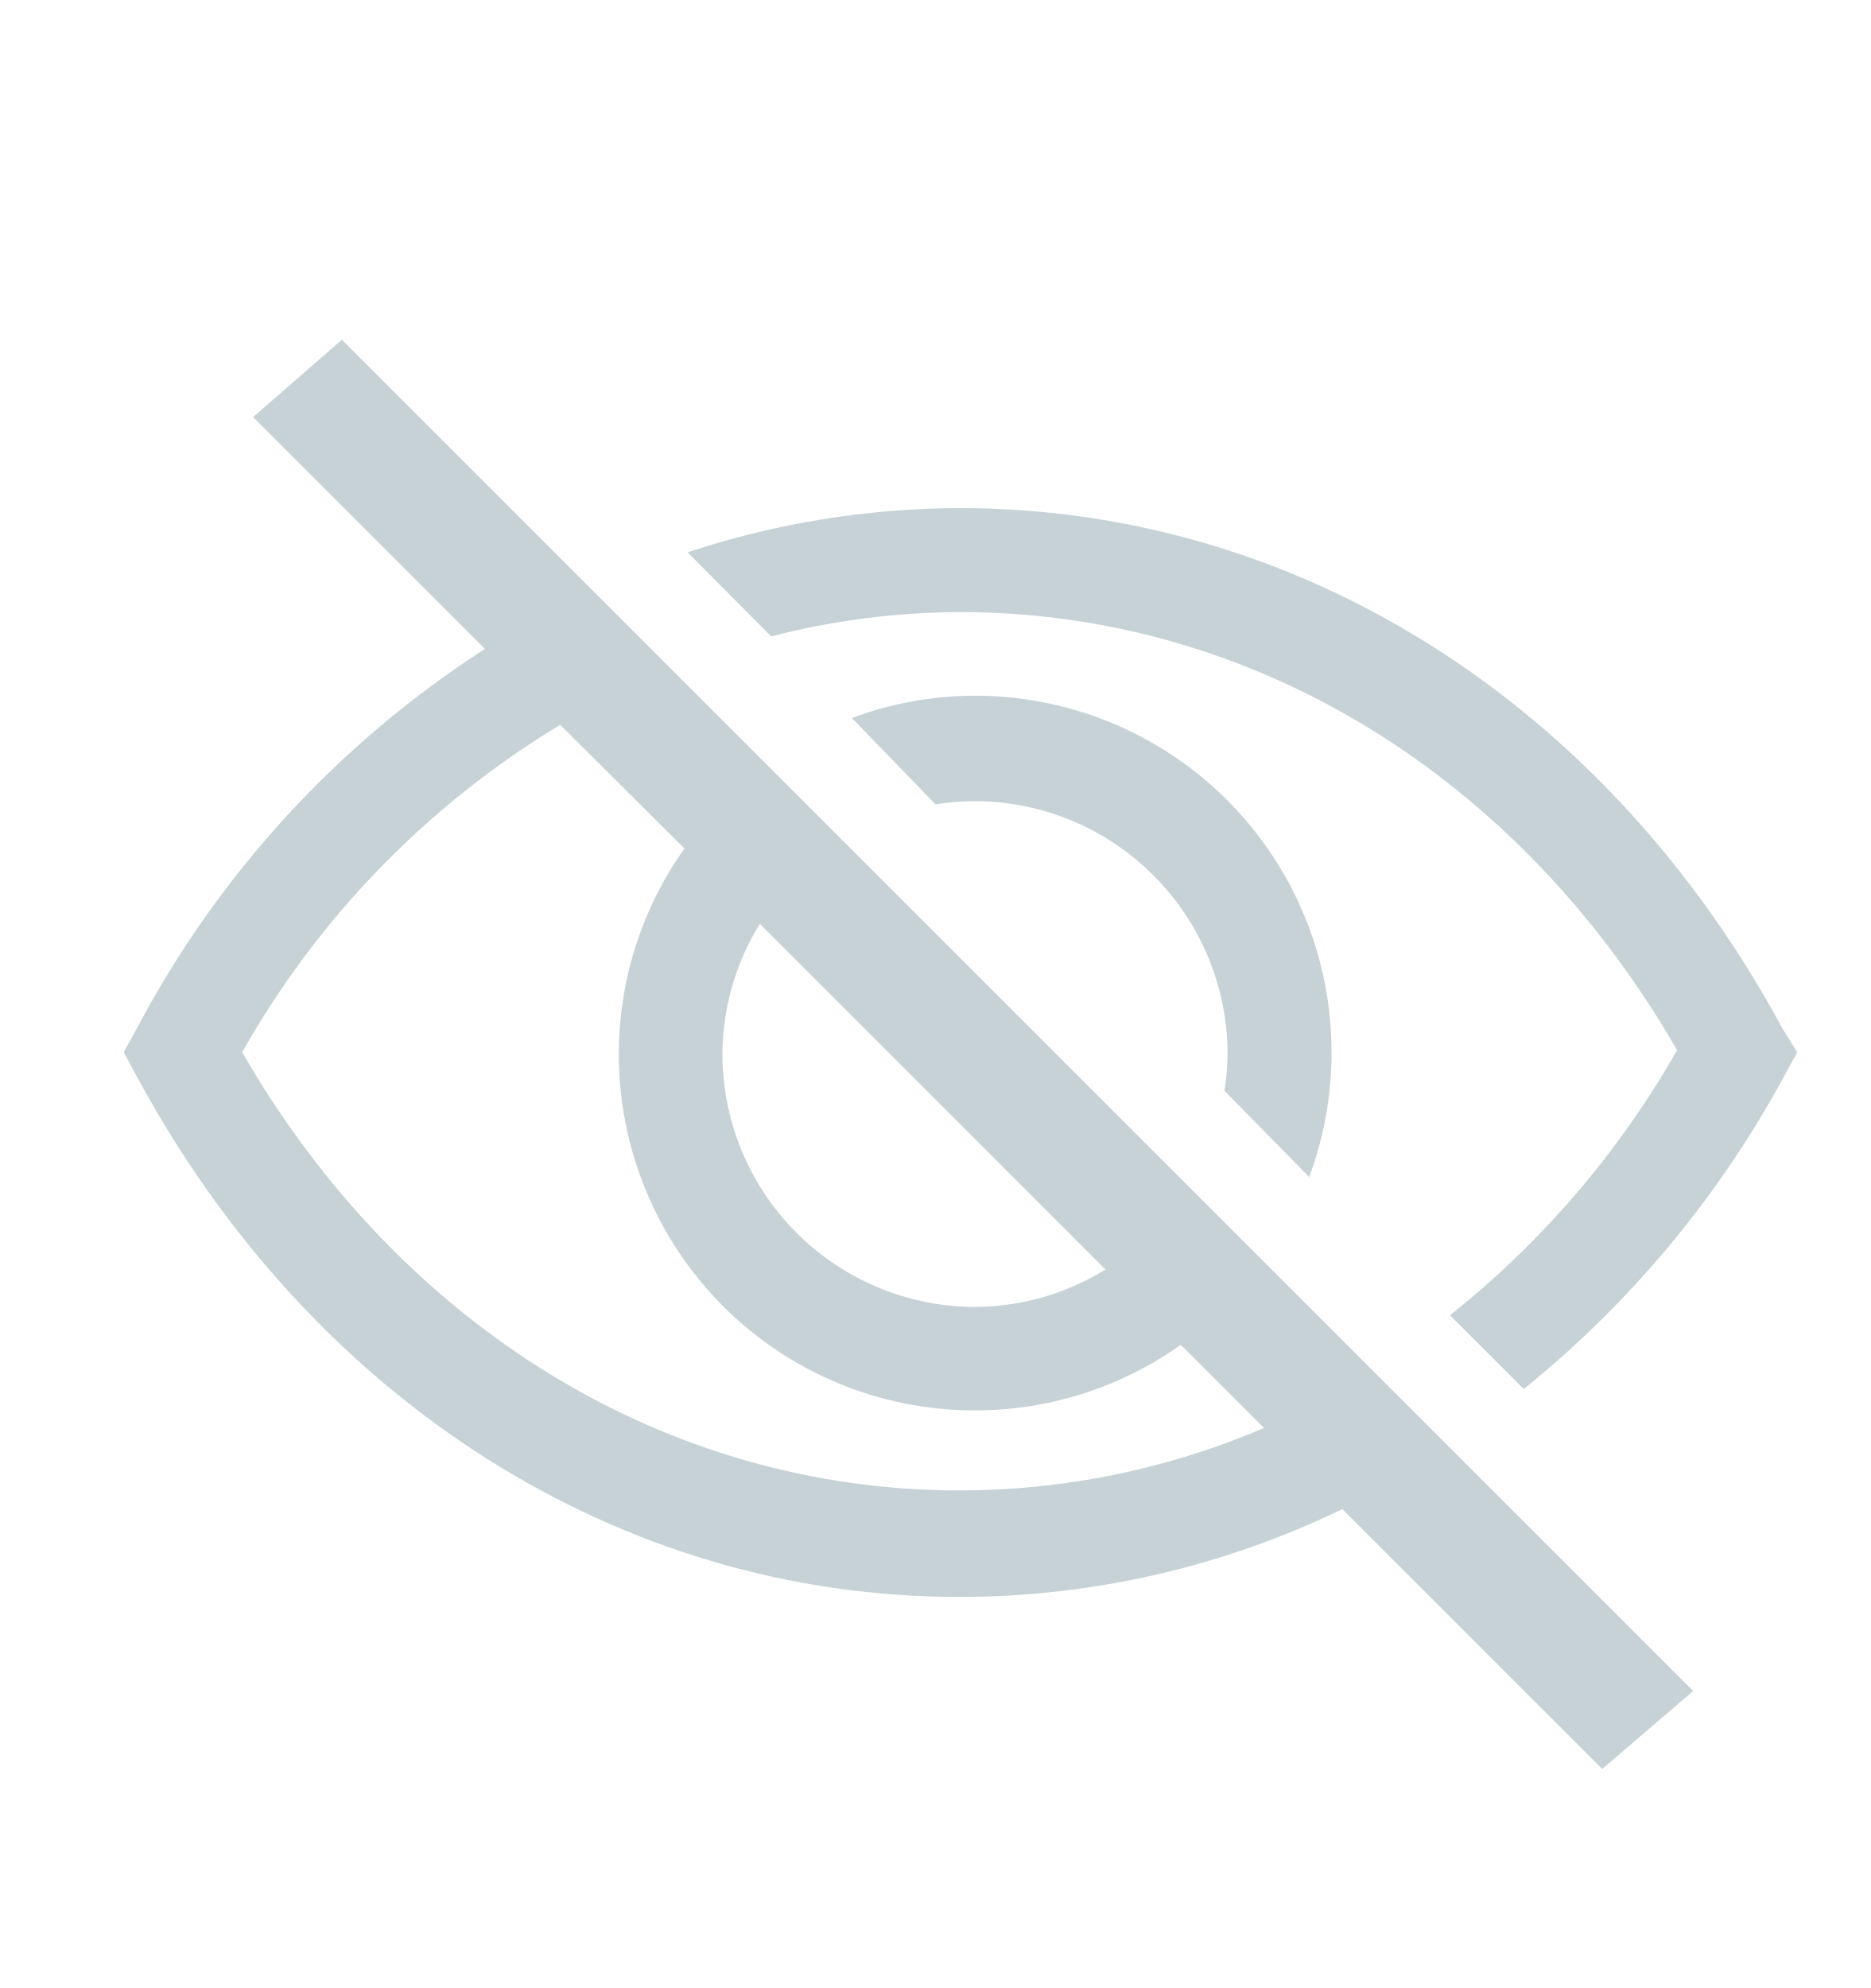
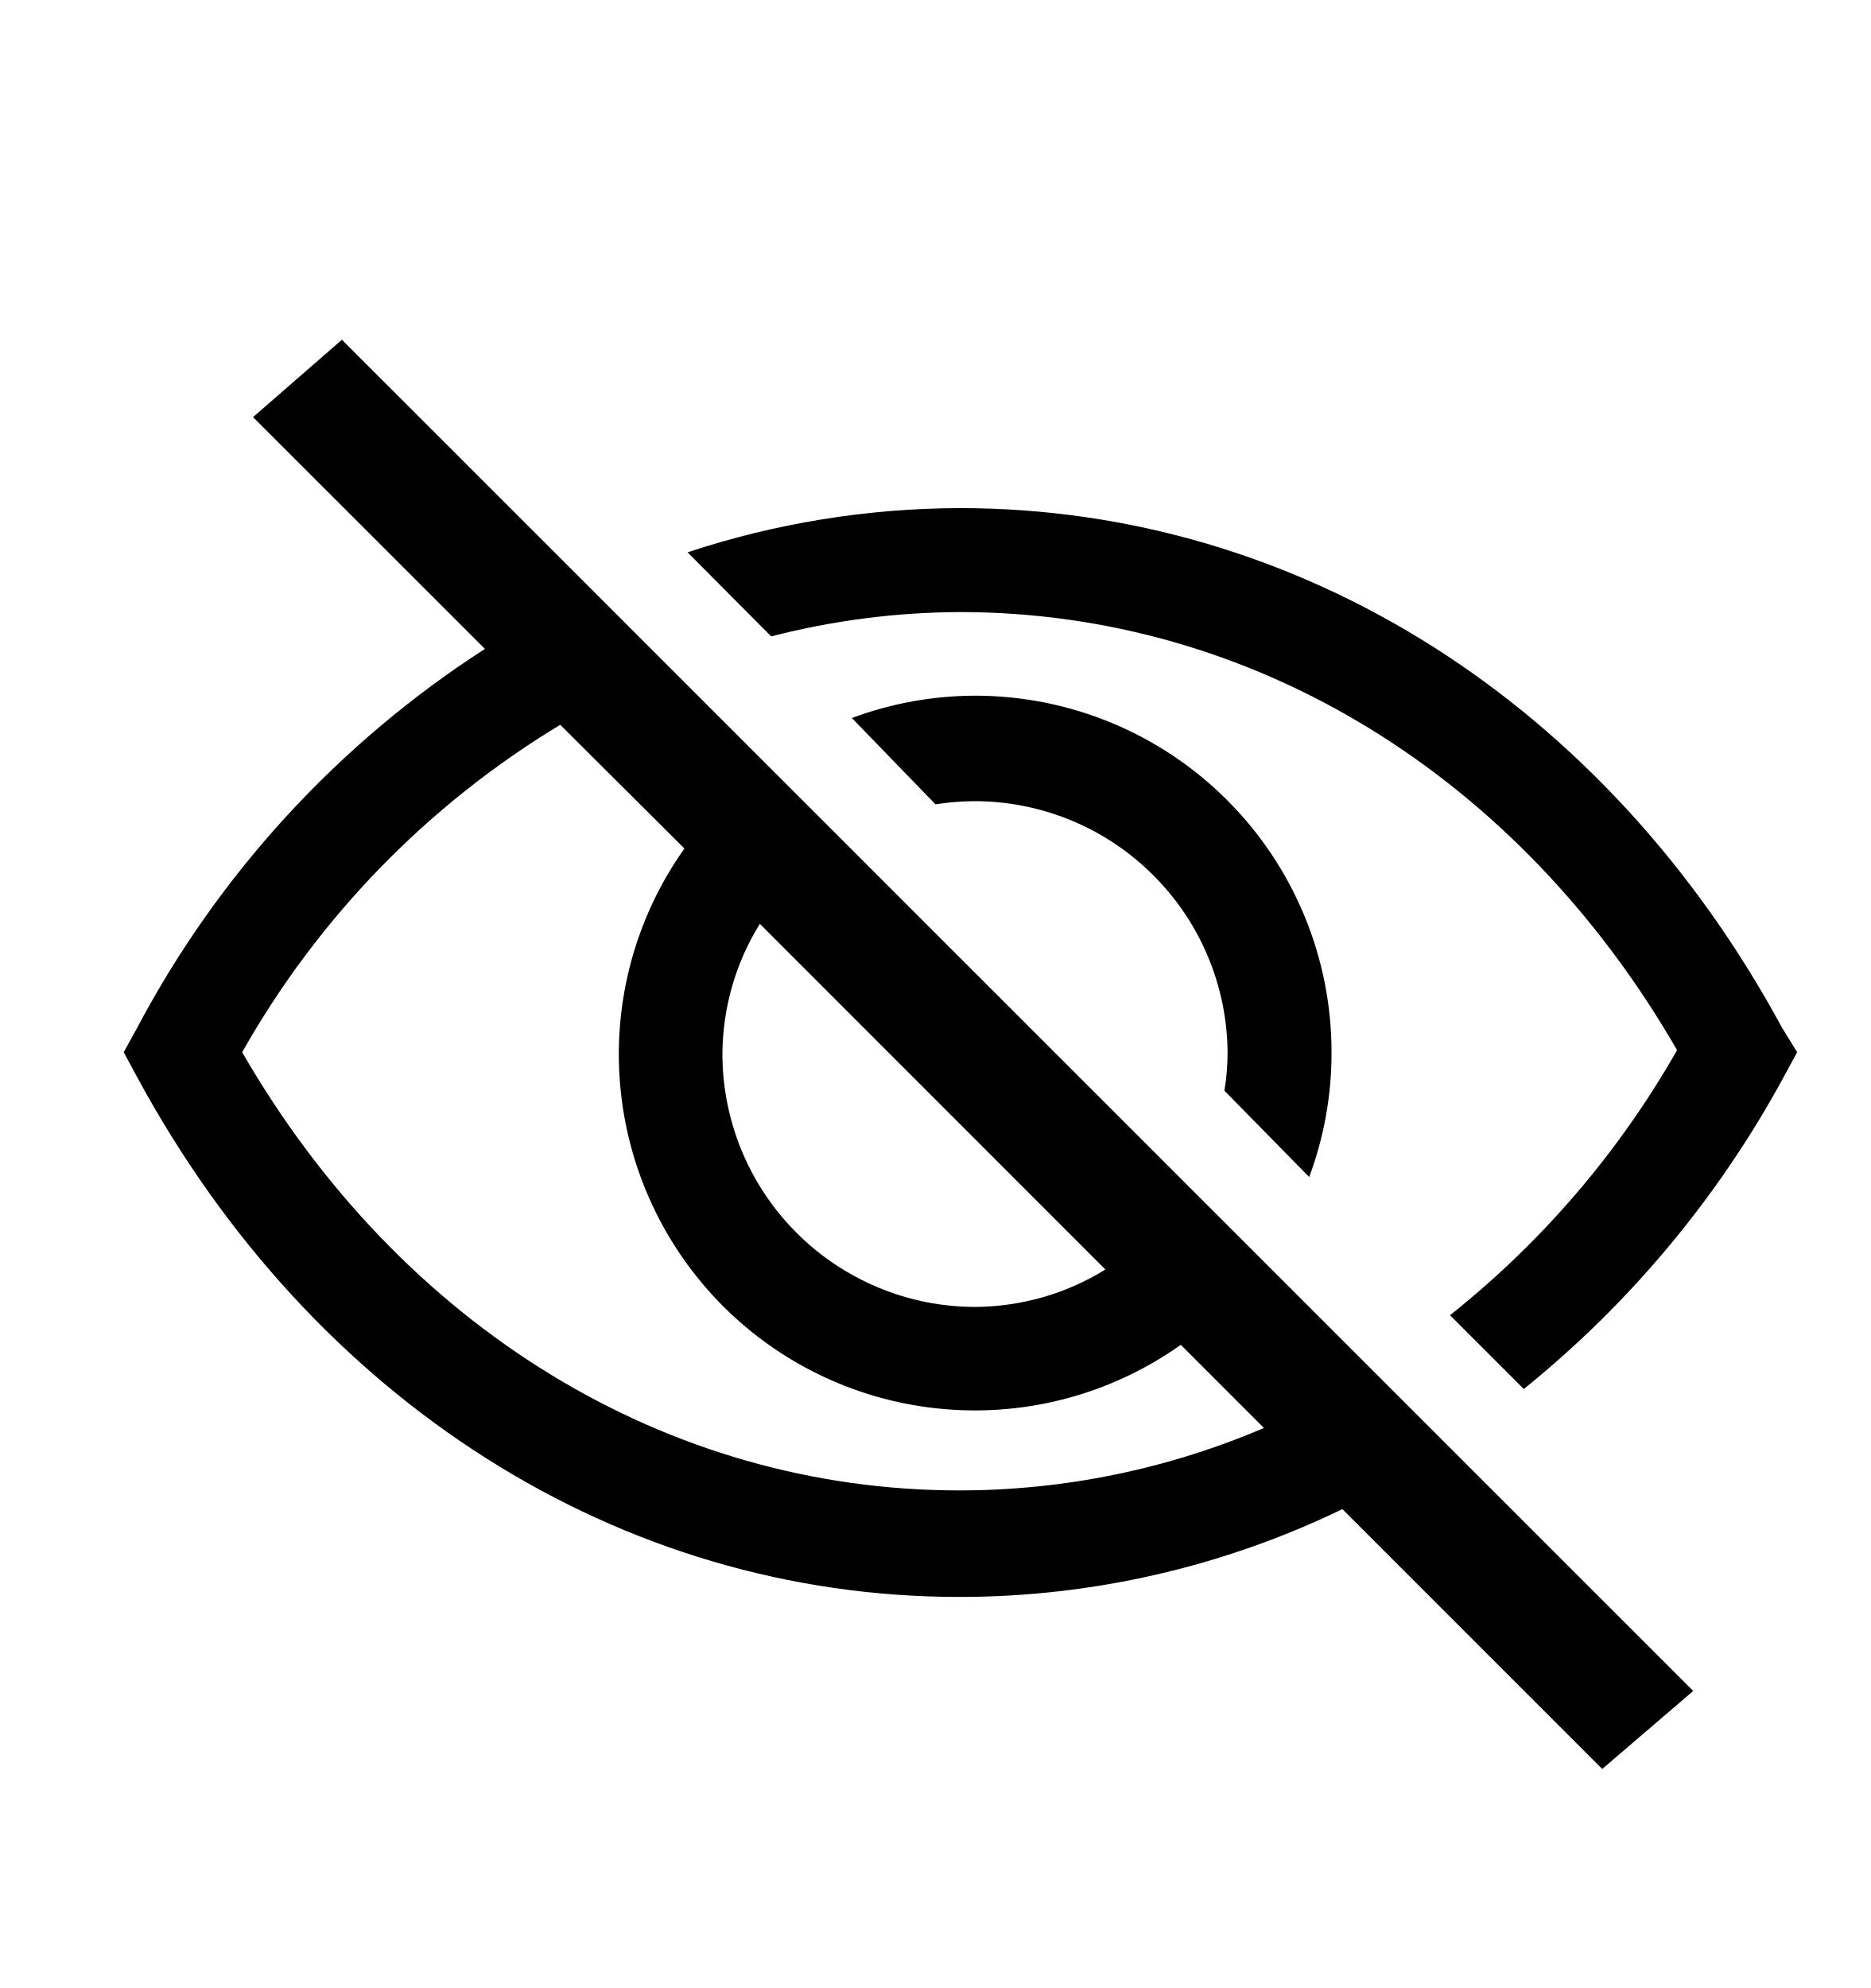
- <svg xmlns="http://www.w3.org/2000/svg" width="16" height="17" viewBox="0 0 16 17" fill="none">
-   <path d="M11.196 10.065C11.323 9.724 11.388 9.362 11.387 8.998C11.387 8.189 11.066 7.414 10.494 6.842C9.922 6.27 9.147 5.949 8.338 5.949C7.978 5.95 7.622 6.014 7.285 6.14L8 6.878C8.109 6.861 8.219 6.852 8.329 6.851C8.901 6.85 9.45 7.075 9.856 7.478C10.263 7.88 10.493 8.426 10.498 8.998C10.498 9.108 10.489 9.218 10.471 9.327L11.196 10.065Z" fill="#C7D2D6" />
-   <path d="M15.24 8.789C13.742 6.02 11.115 4.345 8.209 4.345C7.417 4.347 6.631 4.474 5.88 4.723L6.595 5.442C7.122 5.306 7.664 5.236 8.209 5.234C10.711 5.234 12.986 6.629 14.342 8.98C13.845 9.853 13.186 10.622 12.4 11.247L13.031 11.878C13.94 11.144 14.696 10.238 15.253 9.211L15.369 8.998L15.24 8.789Z" fill="#C7D2D6" />
-   <path d="M2.164 3.567L4.147 5.549C2.894 6.356 1.87 7.472 1.173 8.789L1.058 8.998L1.173 9.211C2.671 11.98 5.298 13.656 8.204 13.656C9.339 13.656 10.459 13.399 11.48 12.905L13.702 15.127L14.48 14.46L2.924 2.905L2.164 3.567ZM6.498 7.9L9.453 10.856C9.119 11.063 8.735 11.173 8.342 11.176C8.057 11.176 7.774 11.12 7.511 11.01C7.247 10.9 7.008 10.74 6.807 10.537C6.606 10.335 6.447 10.095 6.339 9.831C6.231 9.566 6.176 9.283 6.178 8.998C6.183 8.61 6.293 8.23 6.498 7.9ZM5.853 7.256C5.437 7.842 5.242 8.557 5.303 9.273C5.364 9.99 5.676 10.661 6.184 11.17C6.692 11.678 7.364 11.99 8.08 12.05C8.797 12.111 9.511 11.916 10.098 11.5L10.809 12.211C9.986 12.563 9.1 12.745 8.204 12.745C5.702 12.745 3.427 11.349 2.071 8.998C2.721 7.846 3.658 6.882 4.791 6.198L5.853 7.256Z" fill="#C7D2D6" />
+ <svg xmlns="http://www.w3.org/2000/svg" width="16" height="17" viewBox="0 0 16 17" fill="currentcolor">
+   <path d="M11.196 10.065C11.323 9.724 11.388 9.362 11.387 8.998C11.387 8.189 11.066 7.414 10.494 6.842C9.922 6.27 9.147 5.949 8.338 5.949C7.978 5.95 7.622 6.014 7.285 6.14L8 6.878C8.109 6.861 8.219 6.852 8.329 6.851C8.901 6.85 9.45 7.075 9.856 7.478C10.263 7.88 10.493 8.426 10.498 8.998C10.498 9.108 10.489 9.218 10.471 9.327L11.196 10.065Z" />
+   <path d="M15.24 8.789C13.742 6.02 11.115 4.345 8.209 4.345C7.417 4.347 6.631 4.474 5.88 4.723L6.595 5.442C7.122 5.306 7.664 5.236 8.209 5.234C10.711 5.234 12.986 6.629 14.342 8.98C13.845 9.853 13.186 10.622 12.4 11.247L13.031 11.878C13.94 11.144 14.696 10.238 15.253 9.211L15.369 8.998L15.24 8.789Z" />
+   <path d="M2.164 3.567L4.147 5.549C2.894 6.356 1.87 7.472 1.173 8.789L1.058 8.998L1.173 9.211C2.671 11.98 5.298 13.656 8.204 13.656C9.339 13.656 10.459 13.399 11.48 12.905L13.702 15.127L14.48 14.46L2.924 2.905L2.164 3.567ZM6.498 7.9L9.453 10.856C9.119 11.063 8.735 11.173 8.342 11.176C8.057 11.176 7.774 11.12 7.511 11.01C7.247 10.9 7.008 10.74 6.807 10.537C6.606 10.335 6.447 10.095 6.339 9.831C6.231 9.566 6.176 9.283 6.178 8.998C6.183 8.61 6.293 8.23 6.498 7.9ZM5.853 7.256C5.437 7.842 5.242 8.557 5.303 9.273C5.364 9.99 5.676 10.661 6.184 11.17C6.692 11.678 7.364 11.99 8.08 12.05C8.797 12.111 9.511 11.916 10.098 11.5L10.809 12.211C9.986 12.563 9.1 12.745 8.204 12.745C5.702 12.745 3.427 11.349 2.071 8.998C2.721 7.846 3.658 6.882 4.791 6.198L5.853 7.256Z" />
</svg>
